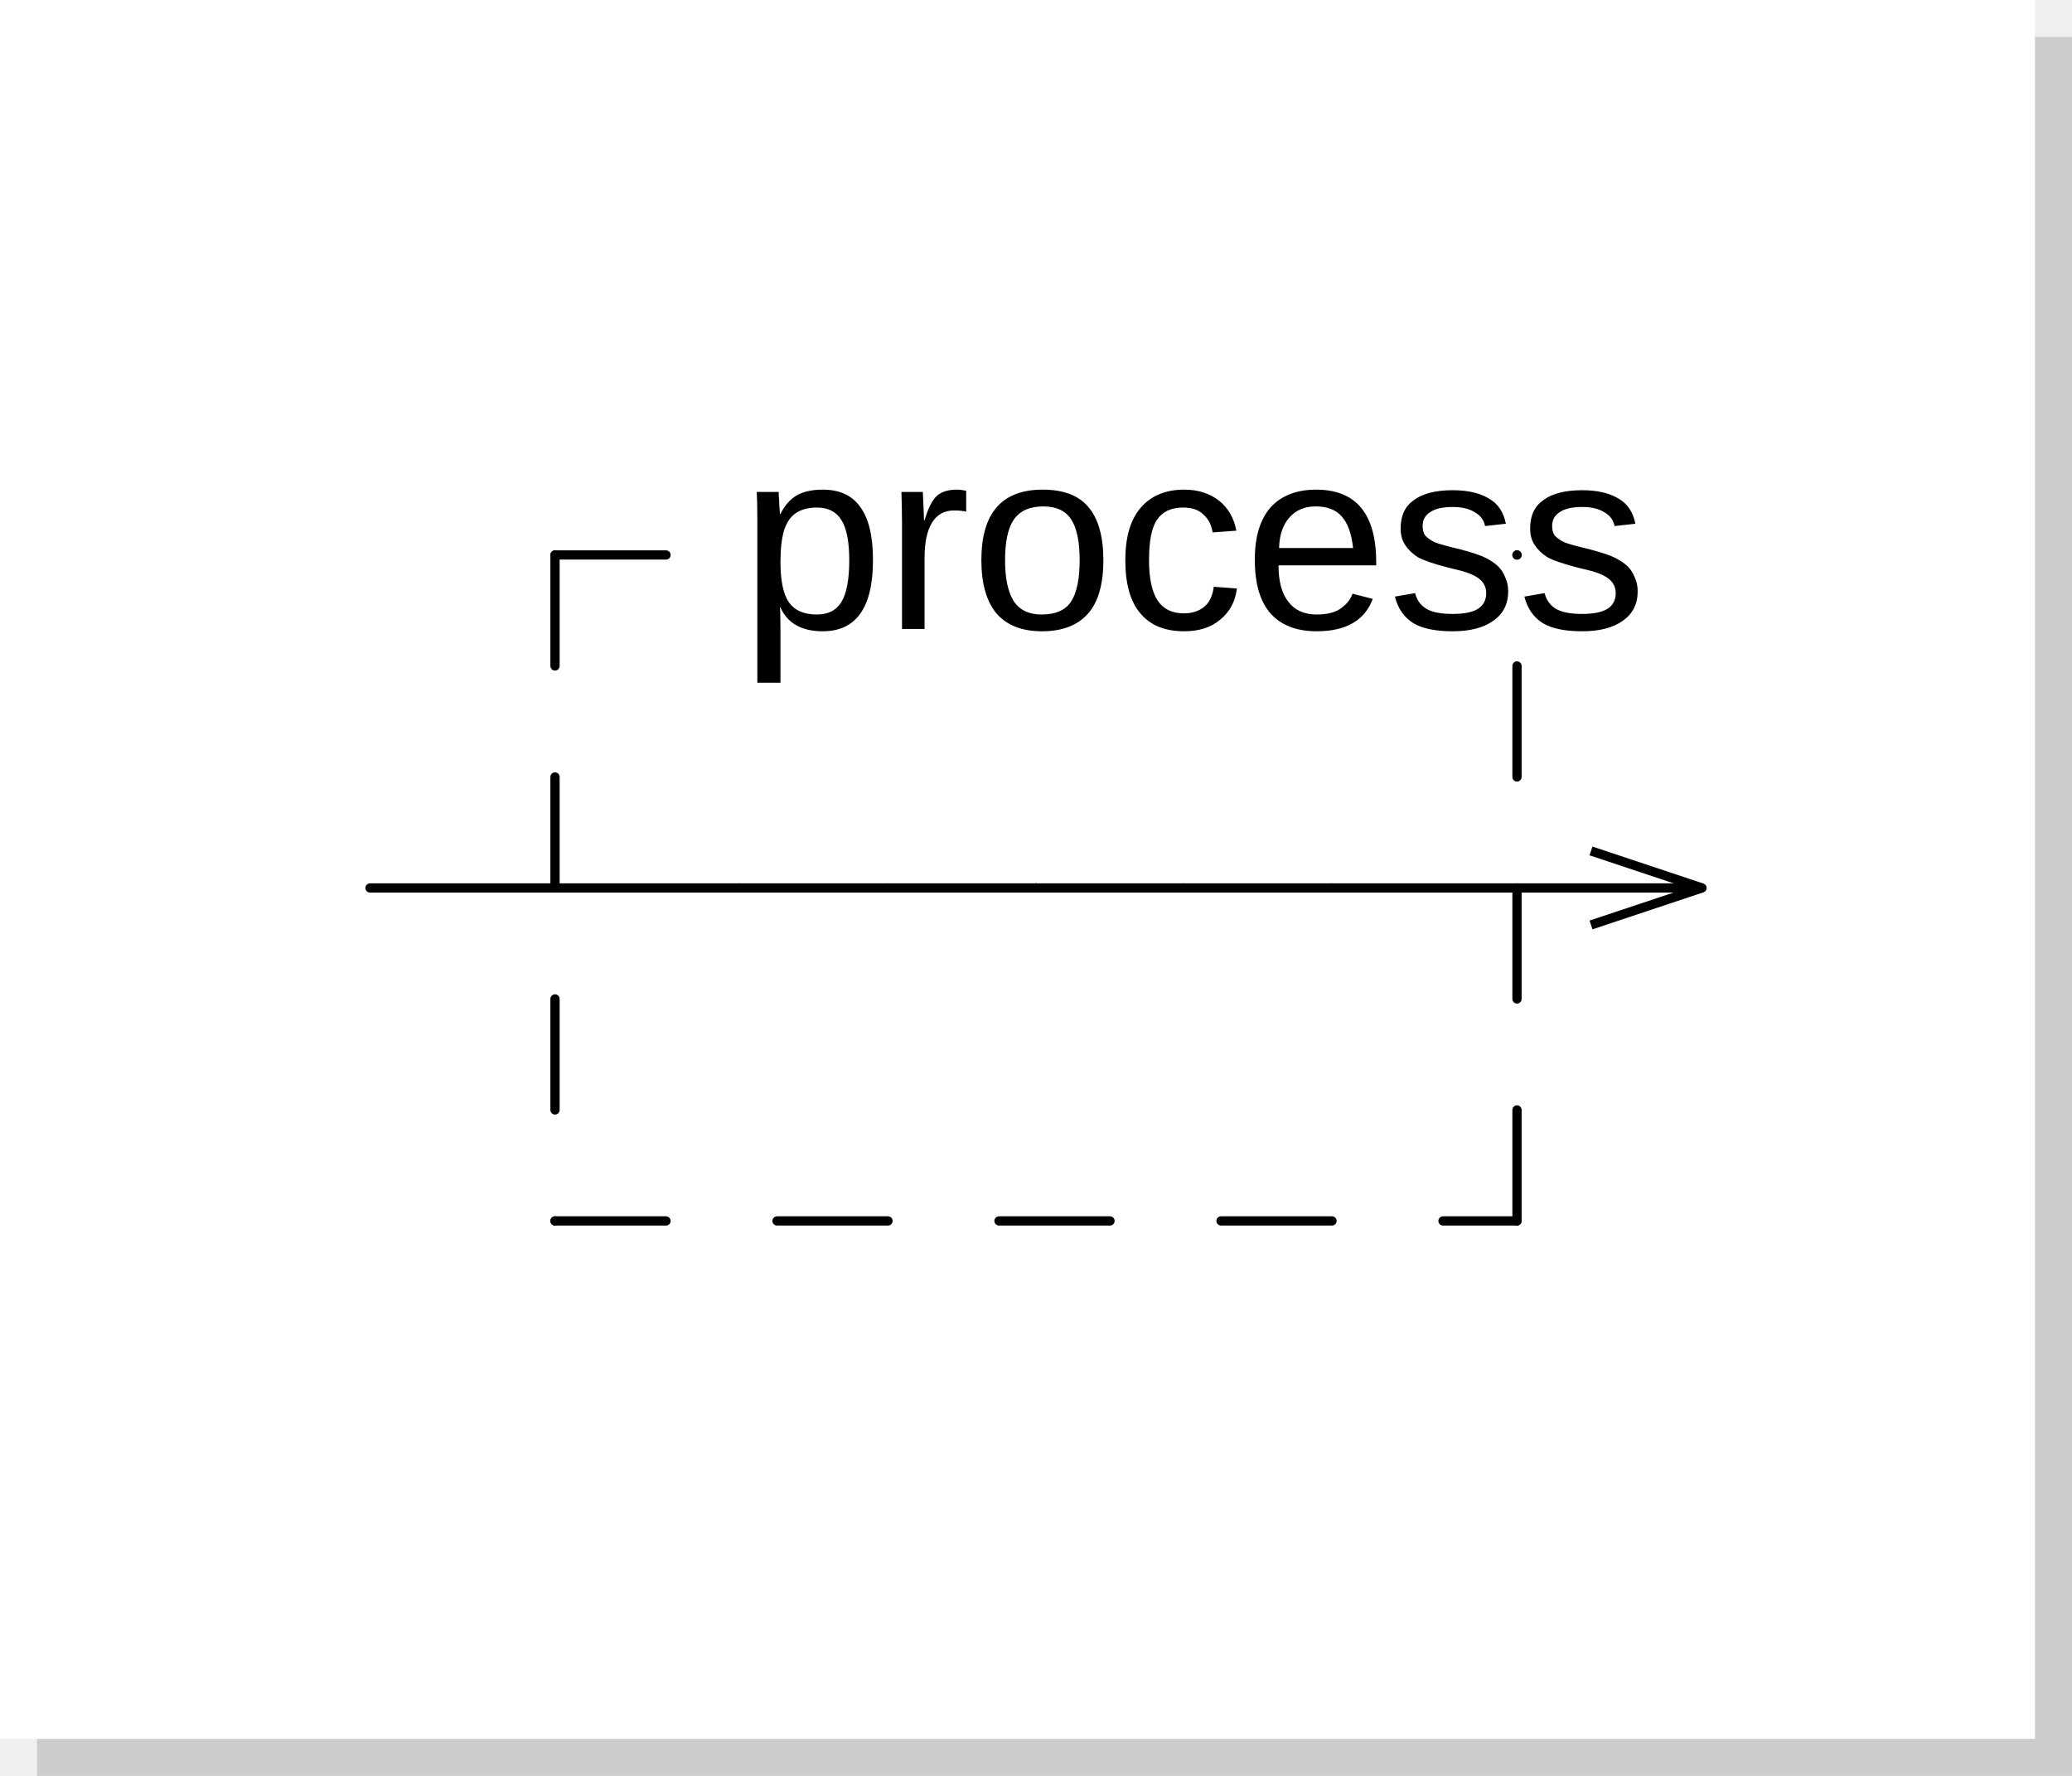
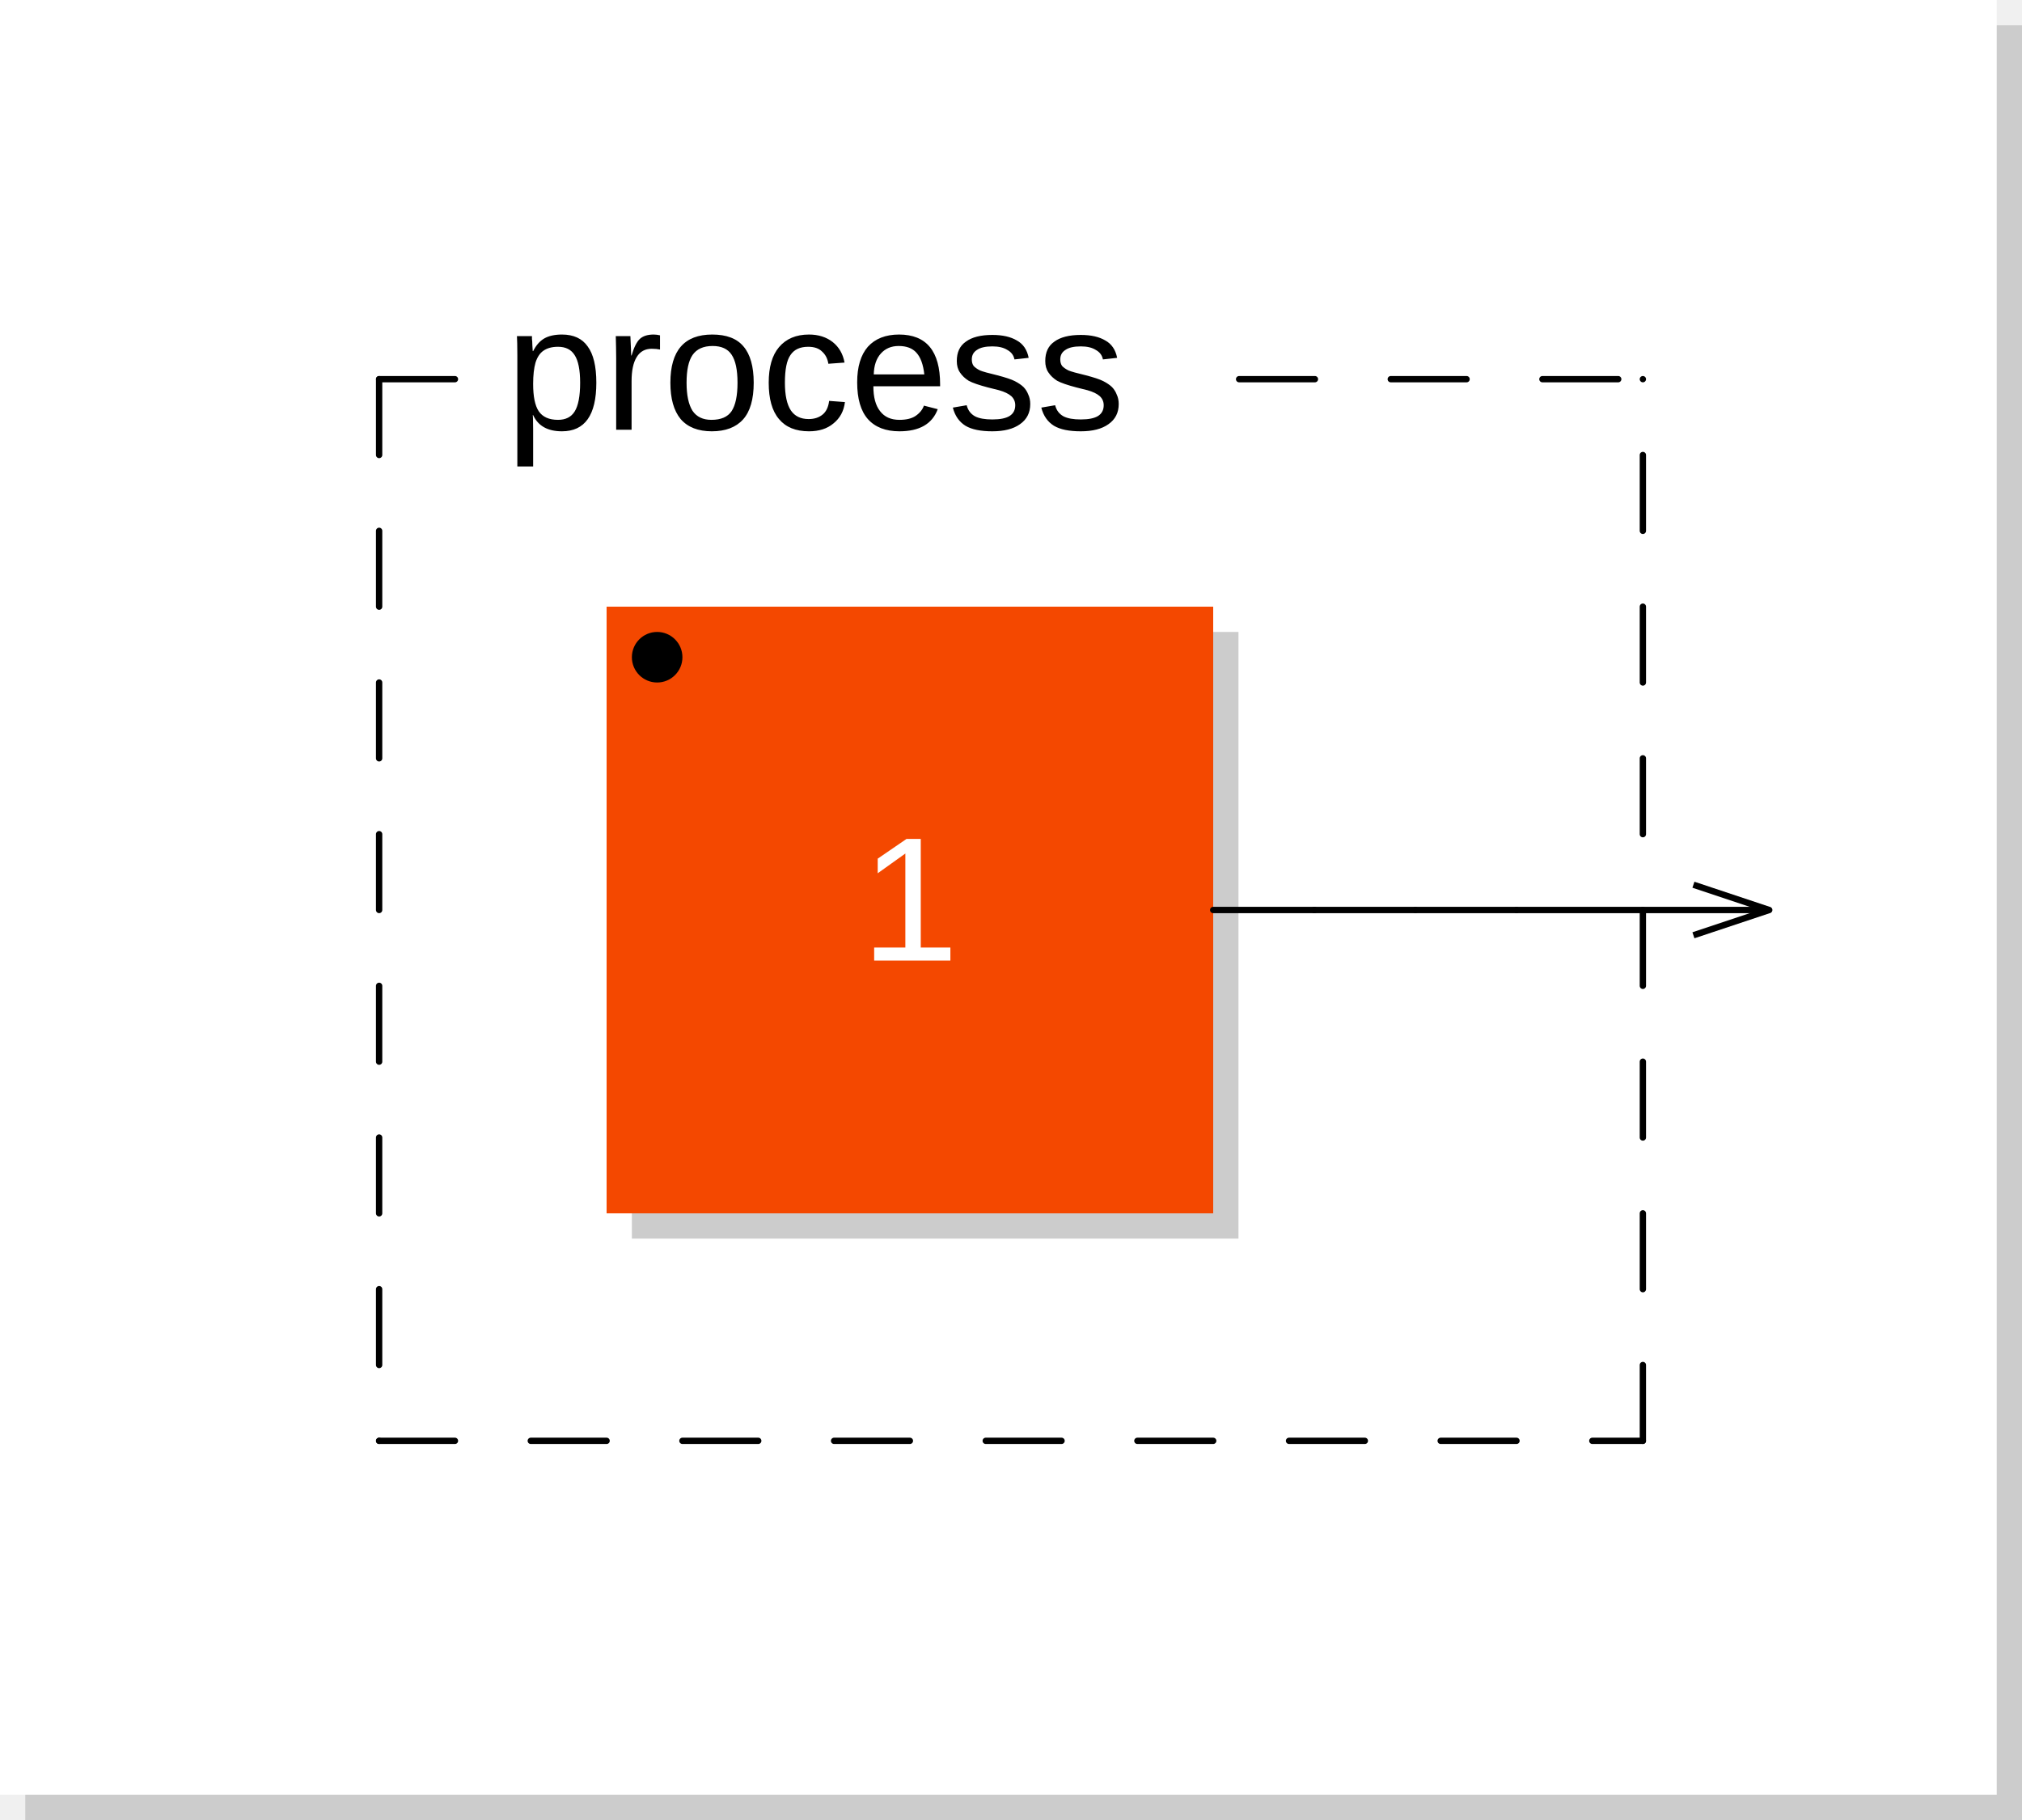
- <svg xmlns="http://www.w3.org/2000/svg" viewBox="0 0 56 48" width="28mm" height="24mm" version="1.1">
-   <rect x="1" y="1" width="55" height="47" rx="0" ry="0" style="stroke:none;fill:#cccccc;" />
-   <rect x="0" y="0" width="55" height="47" rx="0" ry="0" style="stroke:none;fill:#ffffff;" />
+ <svg xmlns="http://www.w3.org/2000/svg" viewBox="0 0 80 72" width="40mm" height="36mm" version="1.1">
+   <rect x="1" y="1" width="79" height="71" rx="0" ry="0" style="stroke:none;fill:#cccccc;" />
+   <rect x="0" y="0" width="79" height="71" rx="0" ry="0" style="stroke:none;fill:#ffffff;" />
  <text x="10" y="7" font-family="Arial" font-size="7" />
-   <line x1="15" y1="15" x2="15" y2="33" style="stroke: black; stroke-linecap:round; stroke-width:0.25; stroke-dasharray:3,3;" />
-   <line x1="15" y1="33" x2="41" y2="33" style="stroke: black; stroke-linecap:round; stroke-width:0.25; stroke-dasharray:3,3;" />
-   <line x1="41" y1="33" x2="41" y2="15" style="stroke: black; stroke-linecap:round; stroke-width:0.25; stroke-dasharray:3,3;" />
+   <rect x="25" y="25" width="24" height="24" rx="0" ry="0" style="stroke:none;fill:#cccccc;" />
+   <rect x="24" y="24" width="24" height="24" rx="0" ry="0" style="stroke:none;fill:#f44800;" />
+   <text x="36" y="38" font-family="Arial" font-size="7" text-anchor="middle" fill="#FFFFFF">1</text>
+   <circle cx="26" cy="26" r="1" />
+   <line x1="15" y1="15" x2="15" y2="57" style="stroke: black; stroke-linecap:round; stroke-width:0.25; stroke-dasharray:3,3;" />
+   <line x1="15" y1="57" x2="65" y2="57" style="stroke: black; stroke-linecap:round; stroke-width:0.25; stroke-dasharray:3,3;" />
+   <line x1="65" y1="57" x2="65" y2="15" style="stroke: black; stroke-linecap:round; stroke-width:0.25; stroke-dasharray:3,3;" />
  <line x1="15" y1="15" x2="20" y2="15" style="stroke: black; stroke-linecap:round; stroke-width:0.25; stroke-dasharray:3,3;" />
-   <line x1="41" y1="15" x2="41" y2="15" style="stroke: black; stroke-linecap:round; stroke-width:0.25; stroke-dasharray:3,3;" />
+   <line x1="49.025" y1="15" x2="65" y2="15" style="stroke: black; stroke-linecap:round; stroke-width:0.25; stroke-dasharray:3,3;" />
  <text x="20" y="17" font-family="Arial" font-size="7">process</text>
-   <line x1="43" y1="23" x2="46" y2="24" transform="rotate(0,46,24)" style="stroke: black; stroke-width:0.25;" />
-   <line x1="43" y1="25" x2="46" y2="24" transform="rotate(0,46,24)" style="stroke: black; stroke-width:0.25;" />
-   <line x1="10" y1="24" x2="20" y2="24" style="stroke:black; stroke-linecap:round; stroke-width:0.25;" />
-   <line x1="20" y1="24" x2="24" y2="24" style="stroke:black; stroke-linecap:round; stroke-width:0.25;" />
-   <line x1="24" y1="24" x2="28" y2="24" style="stroke:black; stroke-linecap:round; stroke-width:0.25;" />
-   <line x1="28" y1="24" x2="28" y2="24" style="stroke:black; stroke-linecap:round; stroke-width:0.25;" />
-   <line x1="28" y1="24" x2="32" y2="24" style="stroke:black; stroke-linecap:round; stroke-width:0.25;" />
-   <line x1="32" y1="24" x2="36" y2="24" style="stroke:black; stroke-linecap:round; stroke-width:0.25;" />
-   <line x1="36" y1="24" x2="46" y2="24" style="stroke:black; stroke-linecap:round; stroke-width:0.25;" />
+   <line x1="67" y1="35" x2="70" y2="36" transform="rotate(0,70,36)" style="stroke: black; stroke-width:0.25;" />
+   <line x1="67" y1="37" x2="70" y2="36" transform="rotate(0,70,36)" style="stroke: black; stroke-width:0.25;" />
+   <line x1="48" y1="36" x2="52" y2="36" style="stroke:black; stroke-linecap:round; stroke-width:0.25;" />
+   <line x1="52" y1="36" x2="52" y2="36" style="stroke:black; stroke-linecap:round; stroke-width:0.25;" />
+   <line x1="52" y1="36" x2="56" y2="36" style="stroke:black; stroke-linecap:round; stroke-width:0.25;" />
+   <line x1="56" y1="36" x2="60" y2="36" style="stroke:black; stroke-linecap:round; stroke-width:0.25;" />
+   <line x1="60" y1="36" x2="70" y2="36" style="stroke:black; stroke-linecap:round; stroke-width:0.25;" />
</svg>
